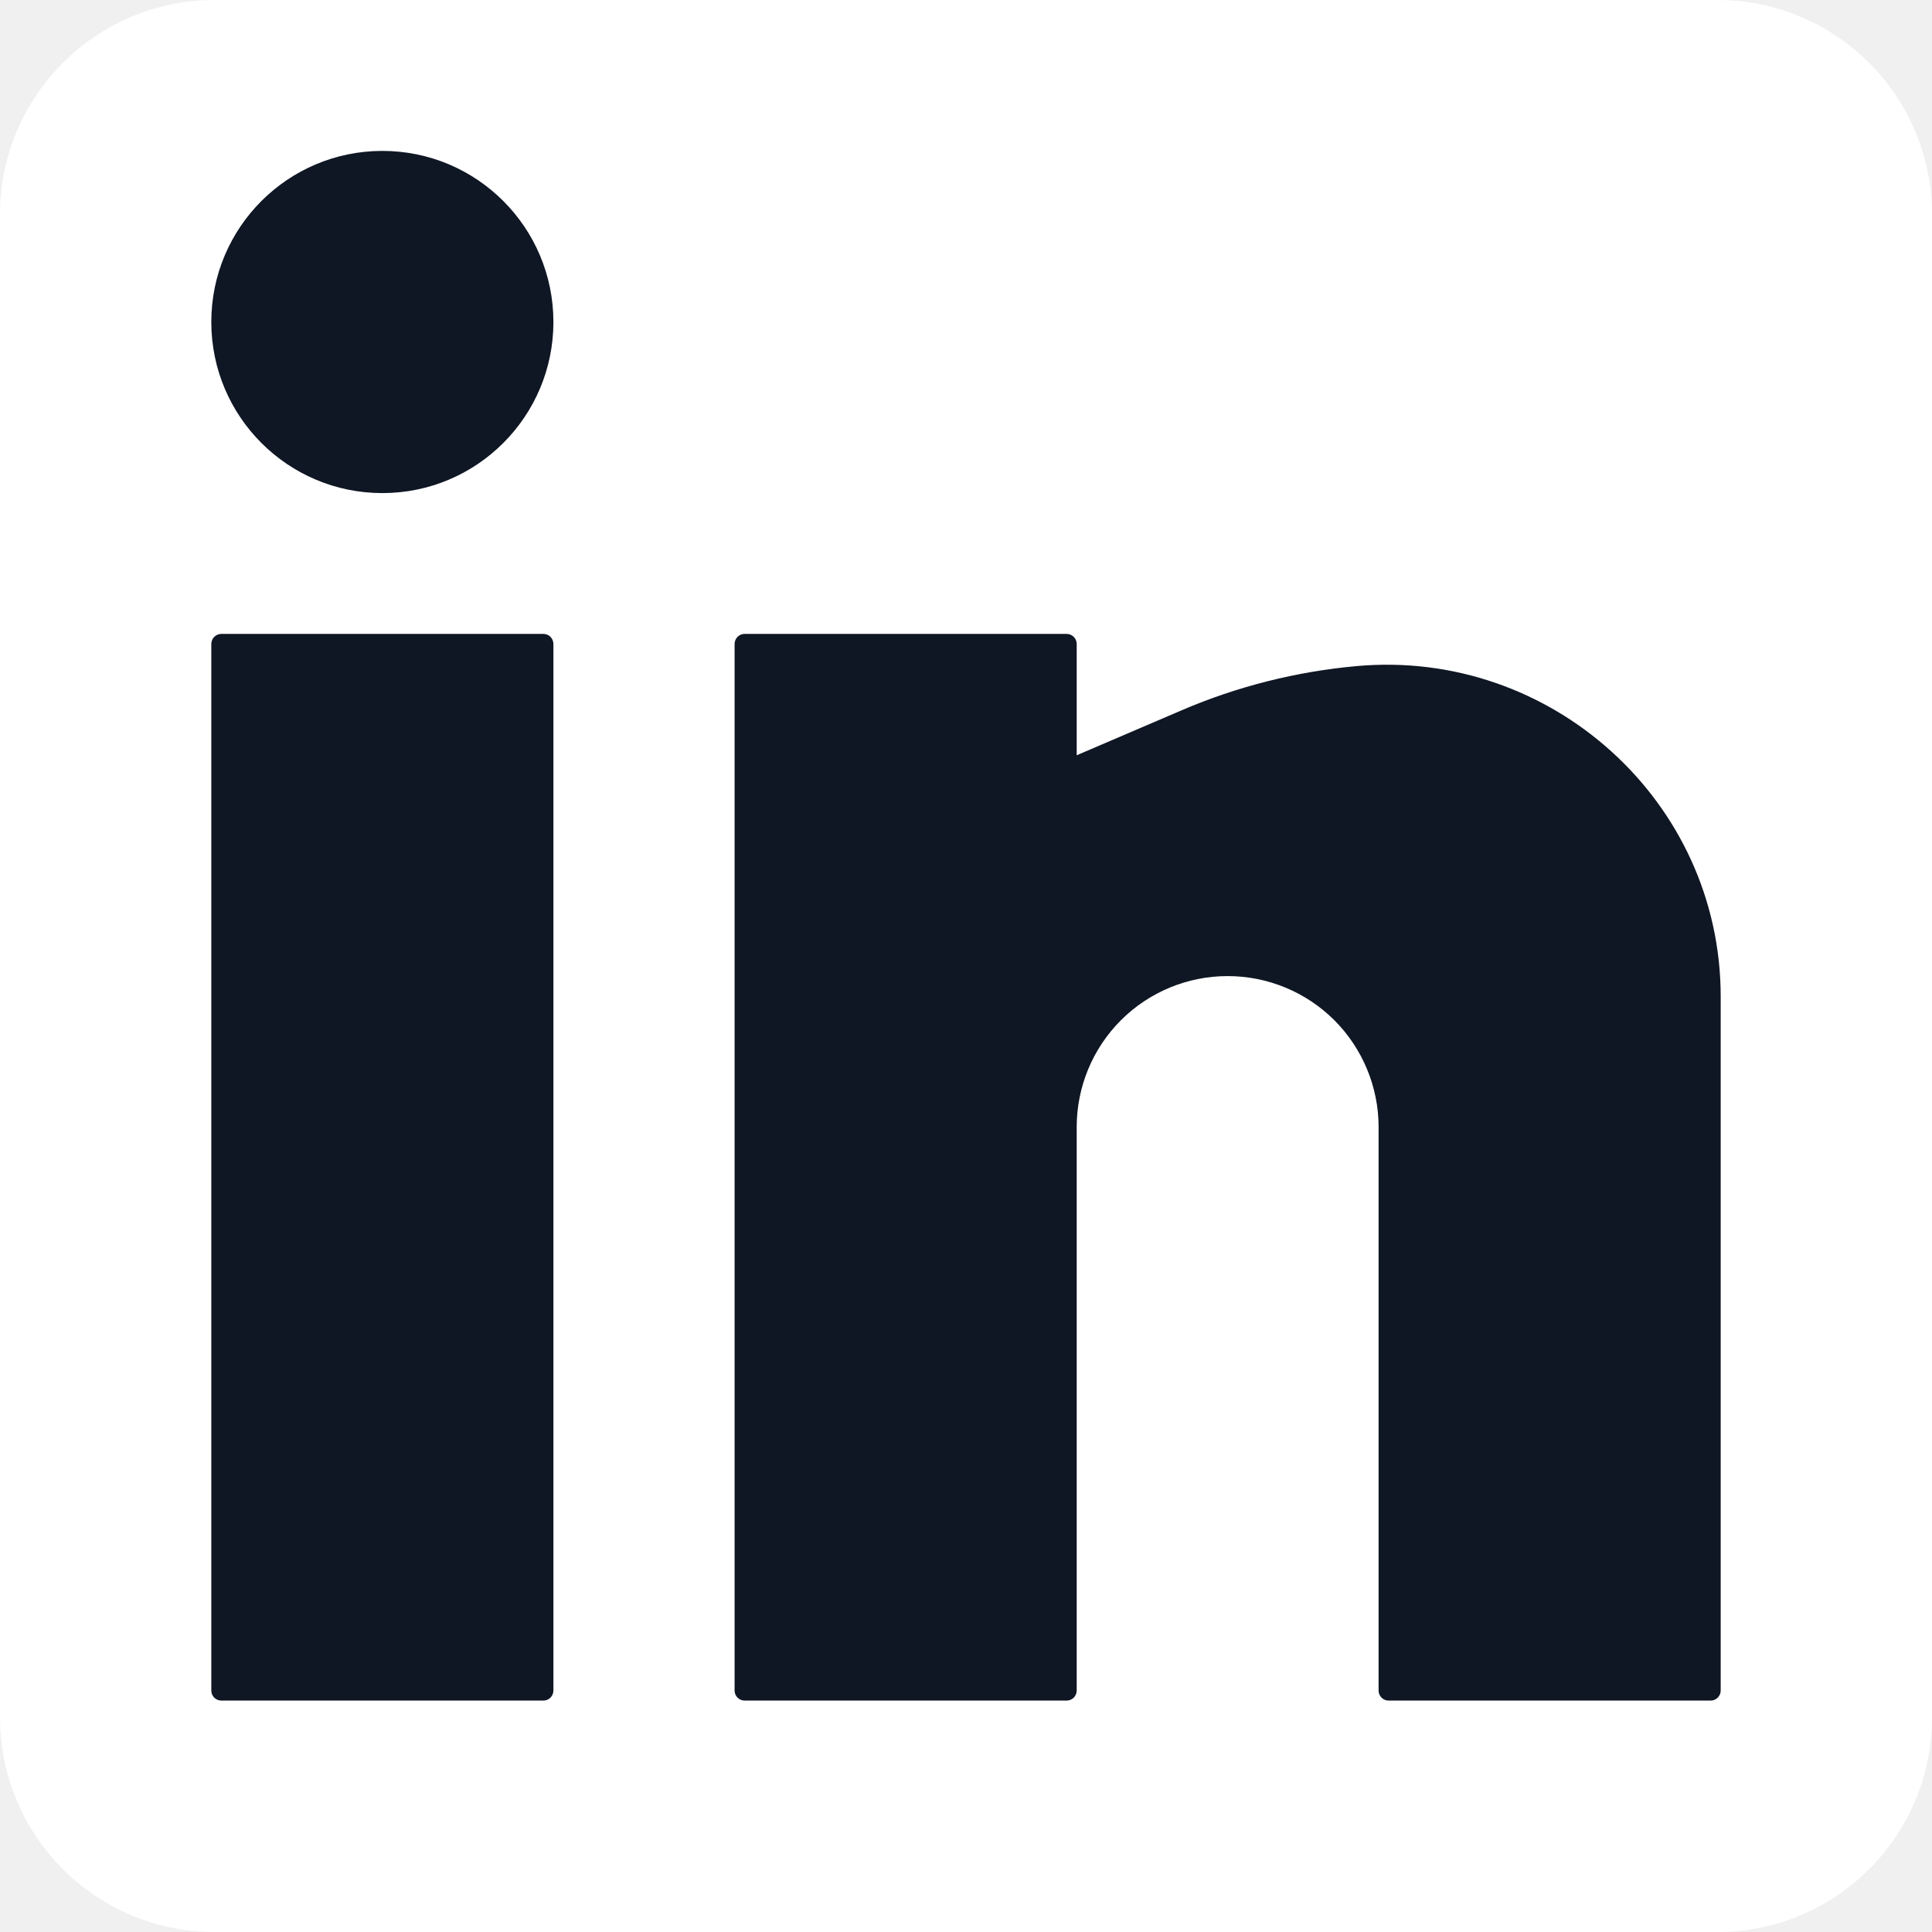
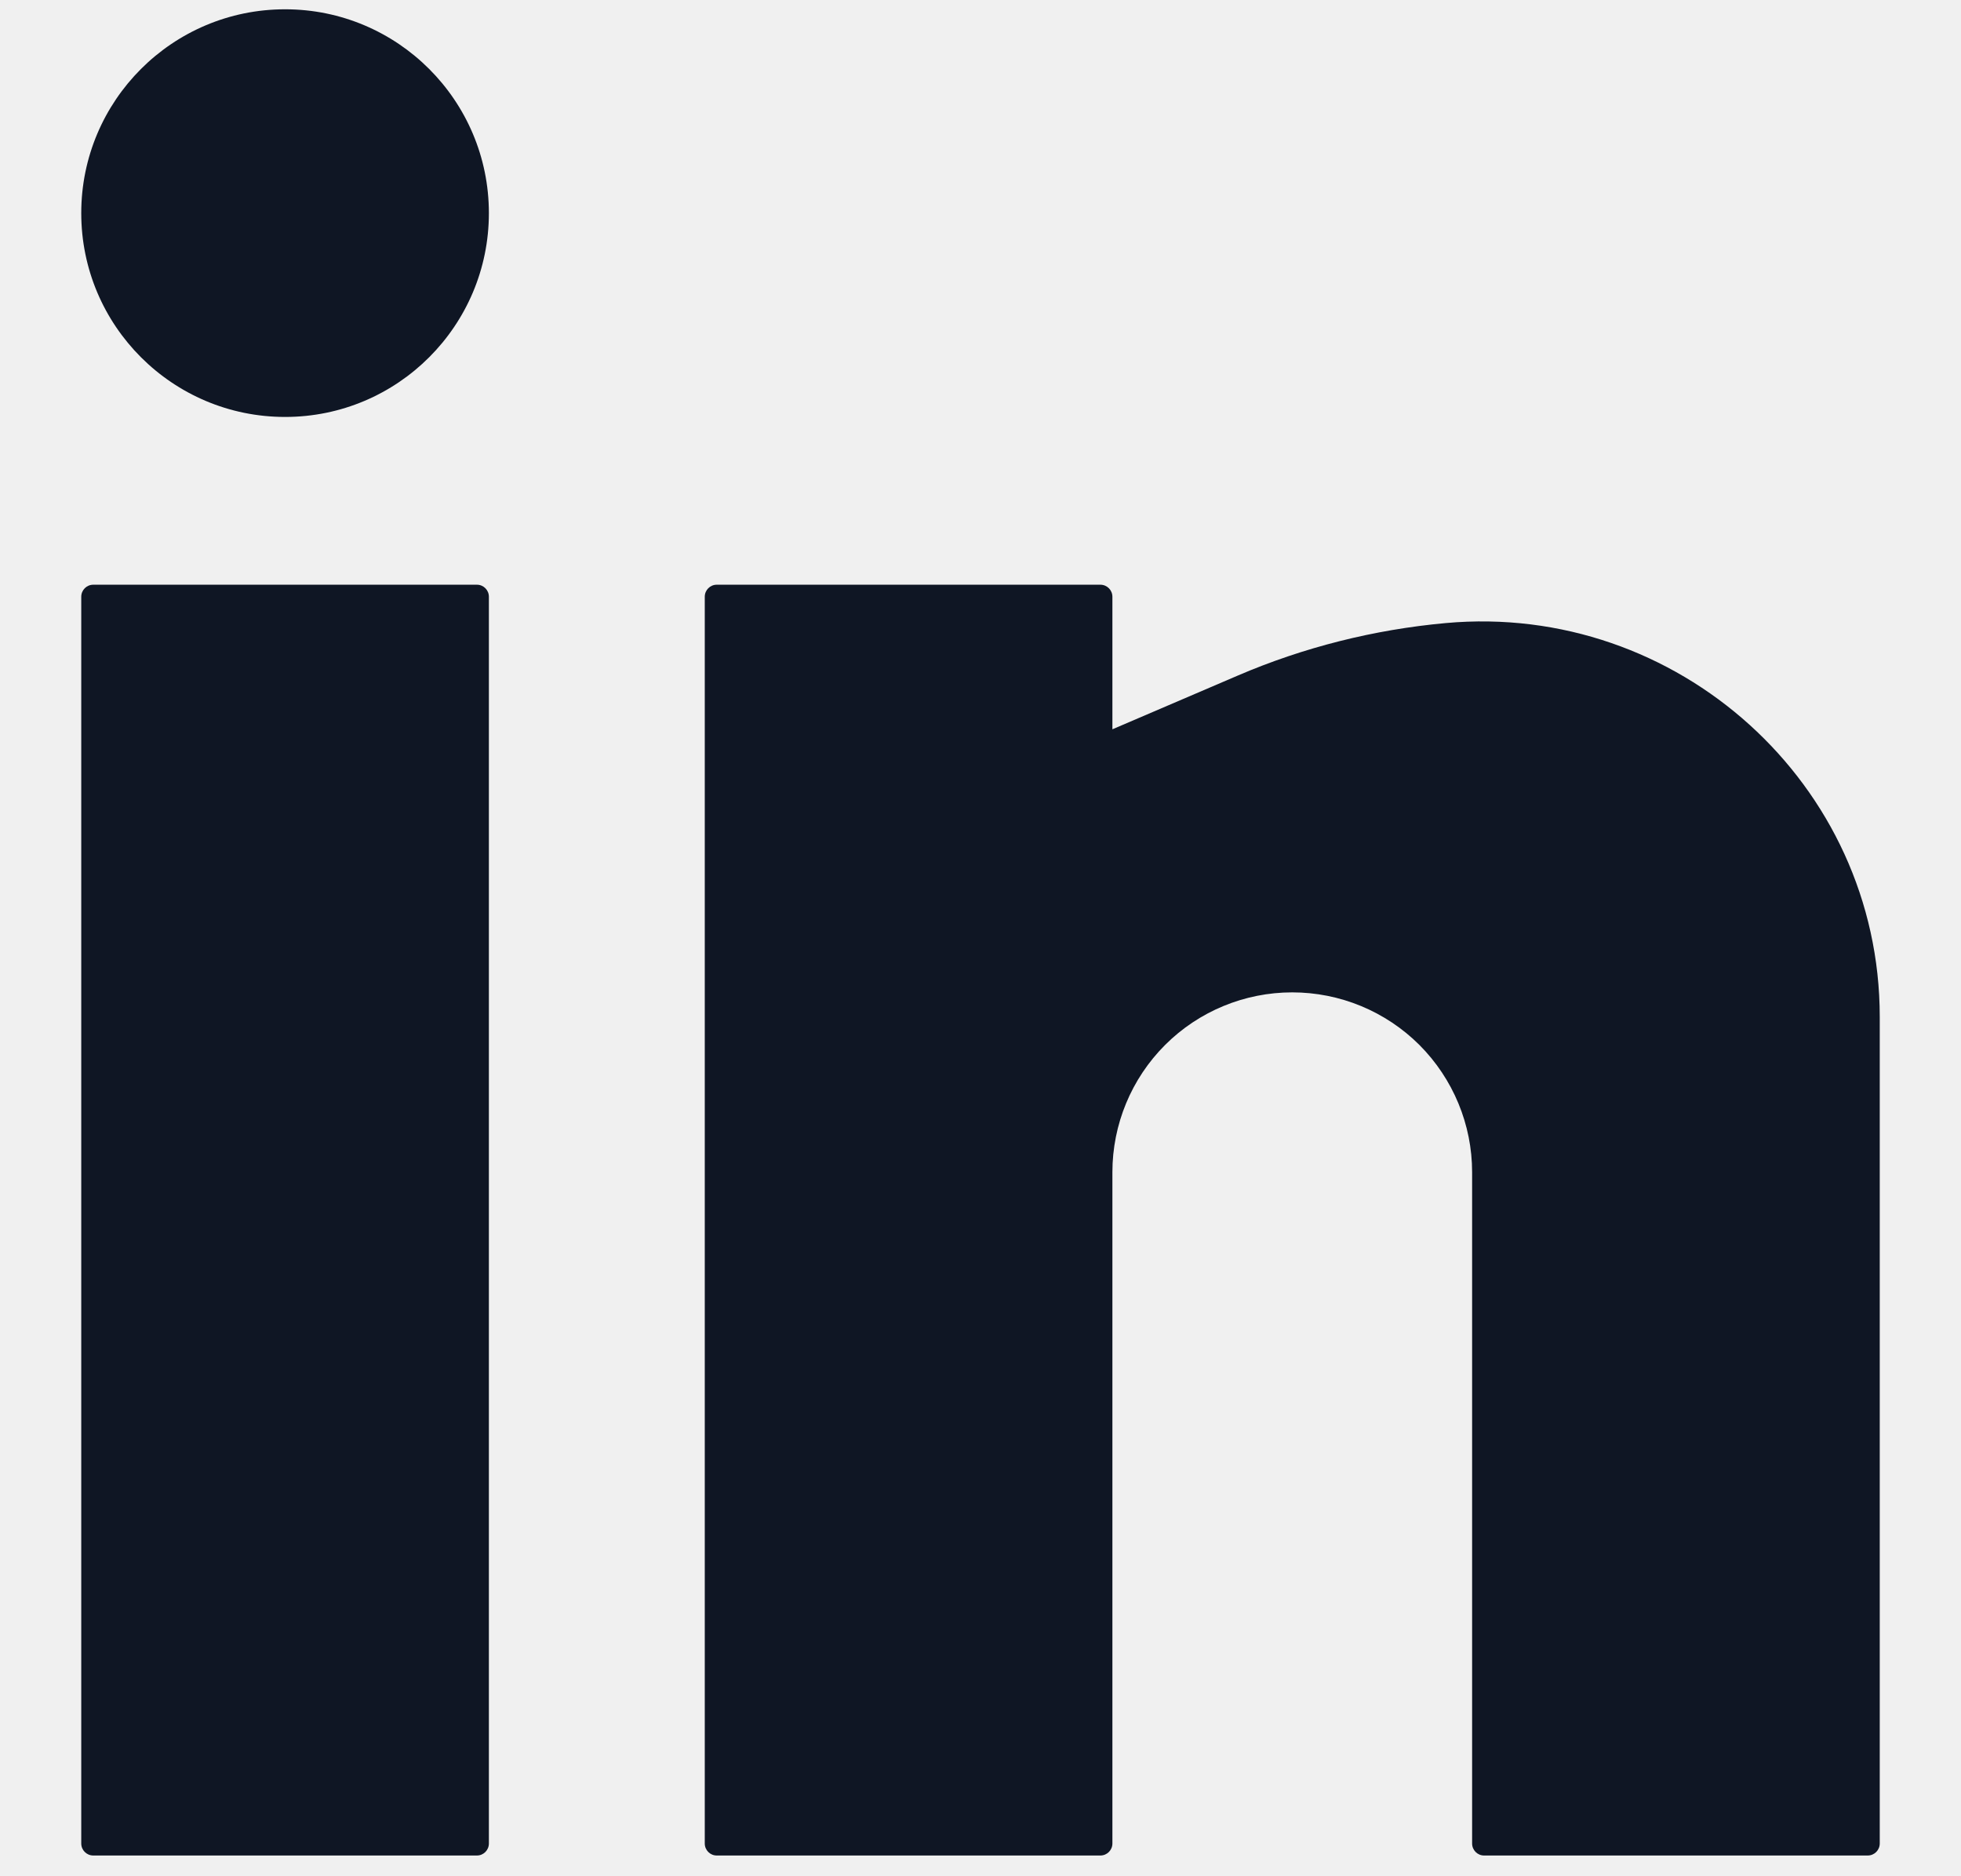
- <svg xmlns="http://www.w3.org/2000/svg" width="27" height="27" viewBox="0 0 27 27" fill="none">
-   <rect width="27" height="27" rx="3" fill="white" />
-   <path d="M5.344 2.109C4.023 2.109 2.953 3.18 2.953 4.5C2.953 5.82 4.023 6.891 5.344 6.891C6.664 6.891 7.734 5.82 7.734 4.5C7.734 3.18 6.664 2.109 5.344 2.109Z" fill="#0F1624" />
-   <path d="M3.094 8.859C3.016 8.859 2.953 8.922 2.953 9V23.625C2.953 23.703 3.016 23.766 3.094 23.766H7.594C7.671 23.766 7.734 23.703 7.734 23.625V9C7.734 8.922 7.671 8.859 7.594 8.859H3.094Z" fill="#0F1624" />
-   <path d="M10.406 8.859C10.329 8.859 10.266 8.922 10.266 9V23.625C10.266 23.703 10.329 23.766 10.406 23.766H14.906C14.984 23.766 15.047 23.703 15.047 23.625V15.75C15.047 15.191 15.269 14.654 15.665 14.258C16.06 13.863 16.597 13.641 17.156 13.641C17.716 13.641 18.252 13.863 18.648 14.258C19.043 14.654 19.266 15.191 19.266 15.75V23.625C19.266 23.703 19.329 23.766 19.406 23.766H23.906C23.984 23.766 24.047 23.703 24.047 23.625V13.928C24.047 11.198 21.672 9.062 18.956 9.309C18.118 9.385 17.29 9.593 16.517 9.925L15.047 10.555V9C15.047 8.922 14.984 8.859 14.906 8.859H10.406Z" fill="#0F1624" />
+ <svg xmlns="http://www.w3.org/2000/svg" width="23" height="22" viewBox="0 0 23 22" fill="none">
+   <path d="M3.344 0.109C2.023 0.109 0.953 1.18 0.953 2.5C0.953 3.82 2.023 4.891 3.344 4.891C4.664 4.891 5.734 3.82 5.734 2.5C5.734 1.18 4.664 0.109 3.344 0.109Z" fill="#0F1624" />
+   <path d="M1.094 6.859C1.016 6.859 0.953 6.922 0.953 7V21.625C0.953 21.703 1.016 21.766 1.094 21.766H5.594C5.671 21.766 5.734 21.703 5.734 21.625V7C5.734 6.922 5.671 6.859 5.594 6.859H1.094Z" fill="#0F1624" />
+   <path d="M8.406 6.859C8.329 6.859 8.266 6.922 8.266 7V21.625C8.266 21.703 8.329 21.766 8.406 21.766H12.906C12.984 21.766 13.047 21.703 13.047 21.625V13.75C13.047 13.191 13.269 12.654 13.665 12.258C14.06 11.863 14.597 11.641 15.156 11.641C15.716 11.641 16.252 11.863 16.648 12.258C17.043 12.654 17.266 13.191 17.266 13.75V21.625C17.266 21.703 17.329 21.766 17.406 21.766H21.906C21.984 21.766 22.047 21.703 22.047 21.625V11.928C22.047 9.198 19.672 7.062 16.956 7.309C16.118 7.385 15.29 7.593 14.517 7.925L13.047 8.555V7C13.047 6.922 12.984 6.859 12.906 6.859H8.406Z" fill="#0F1624" />
</svg>
